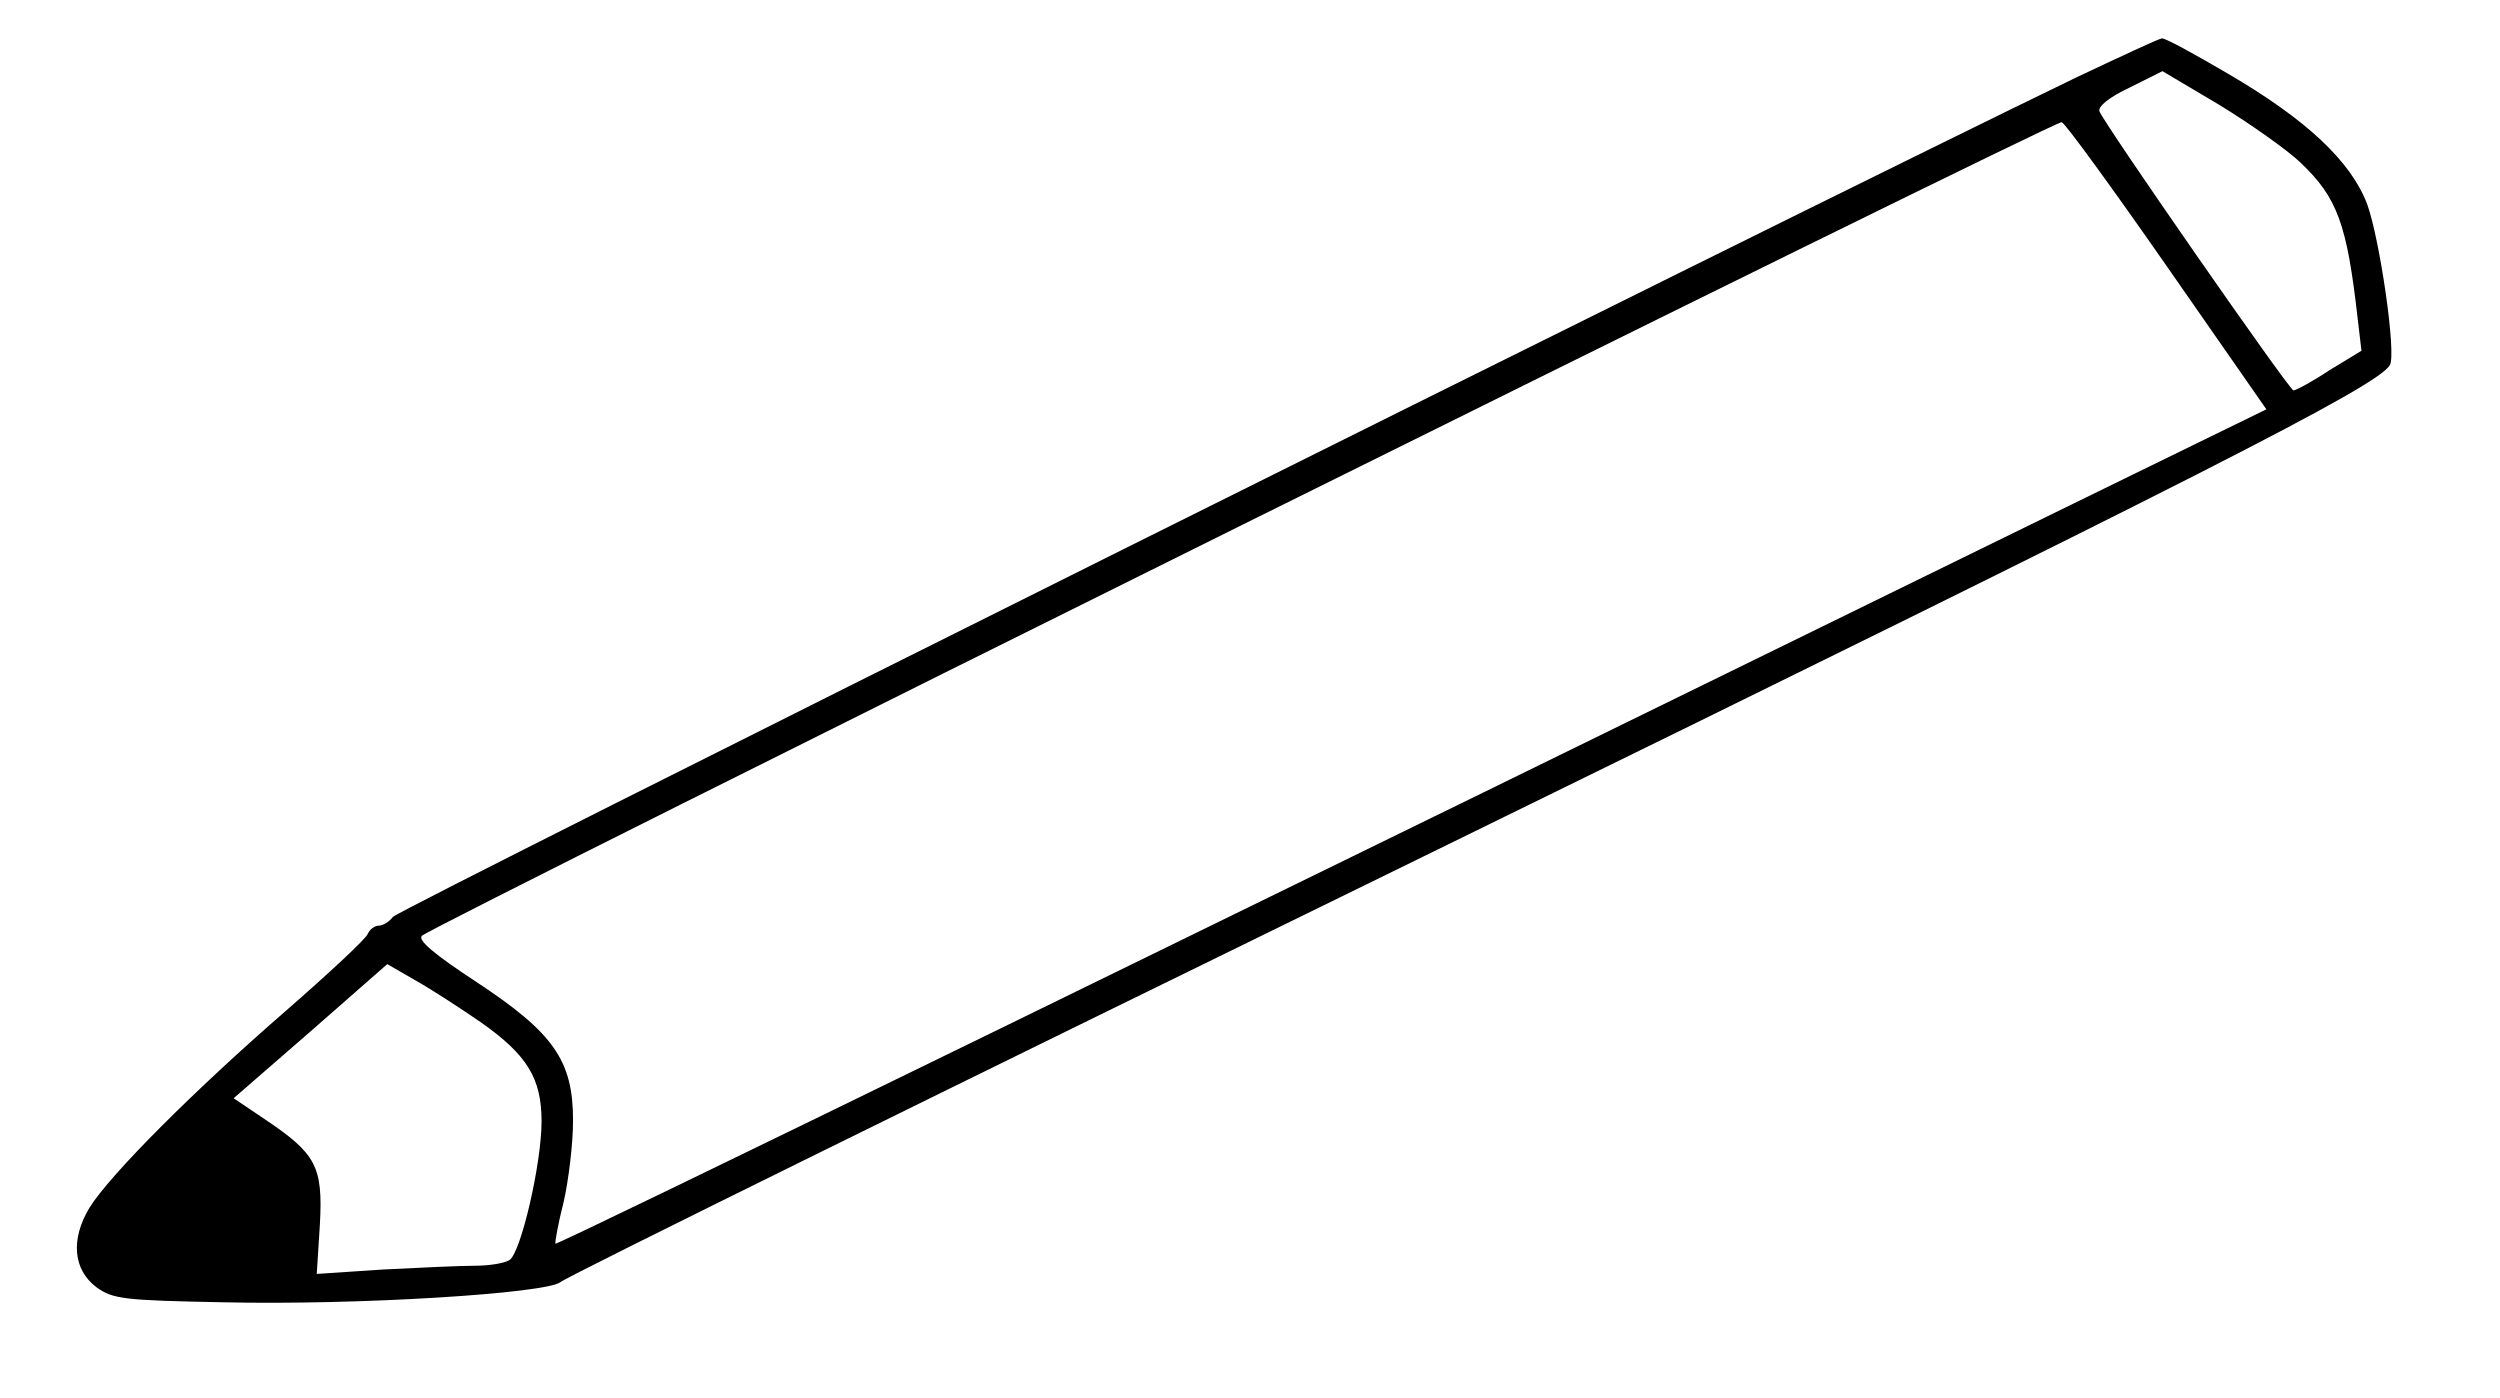
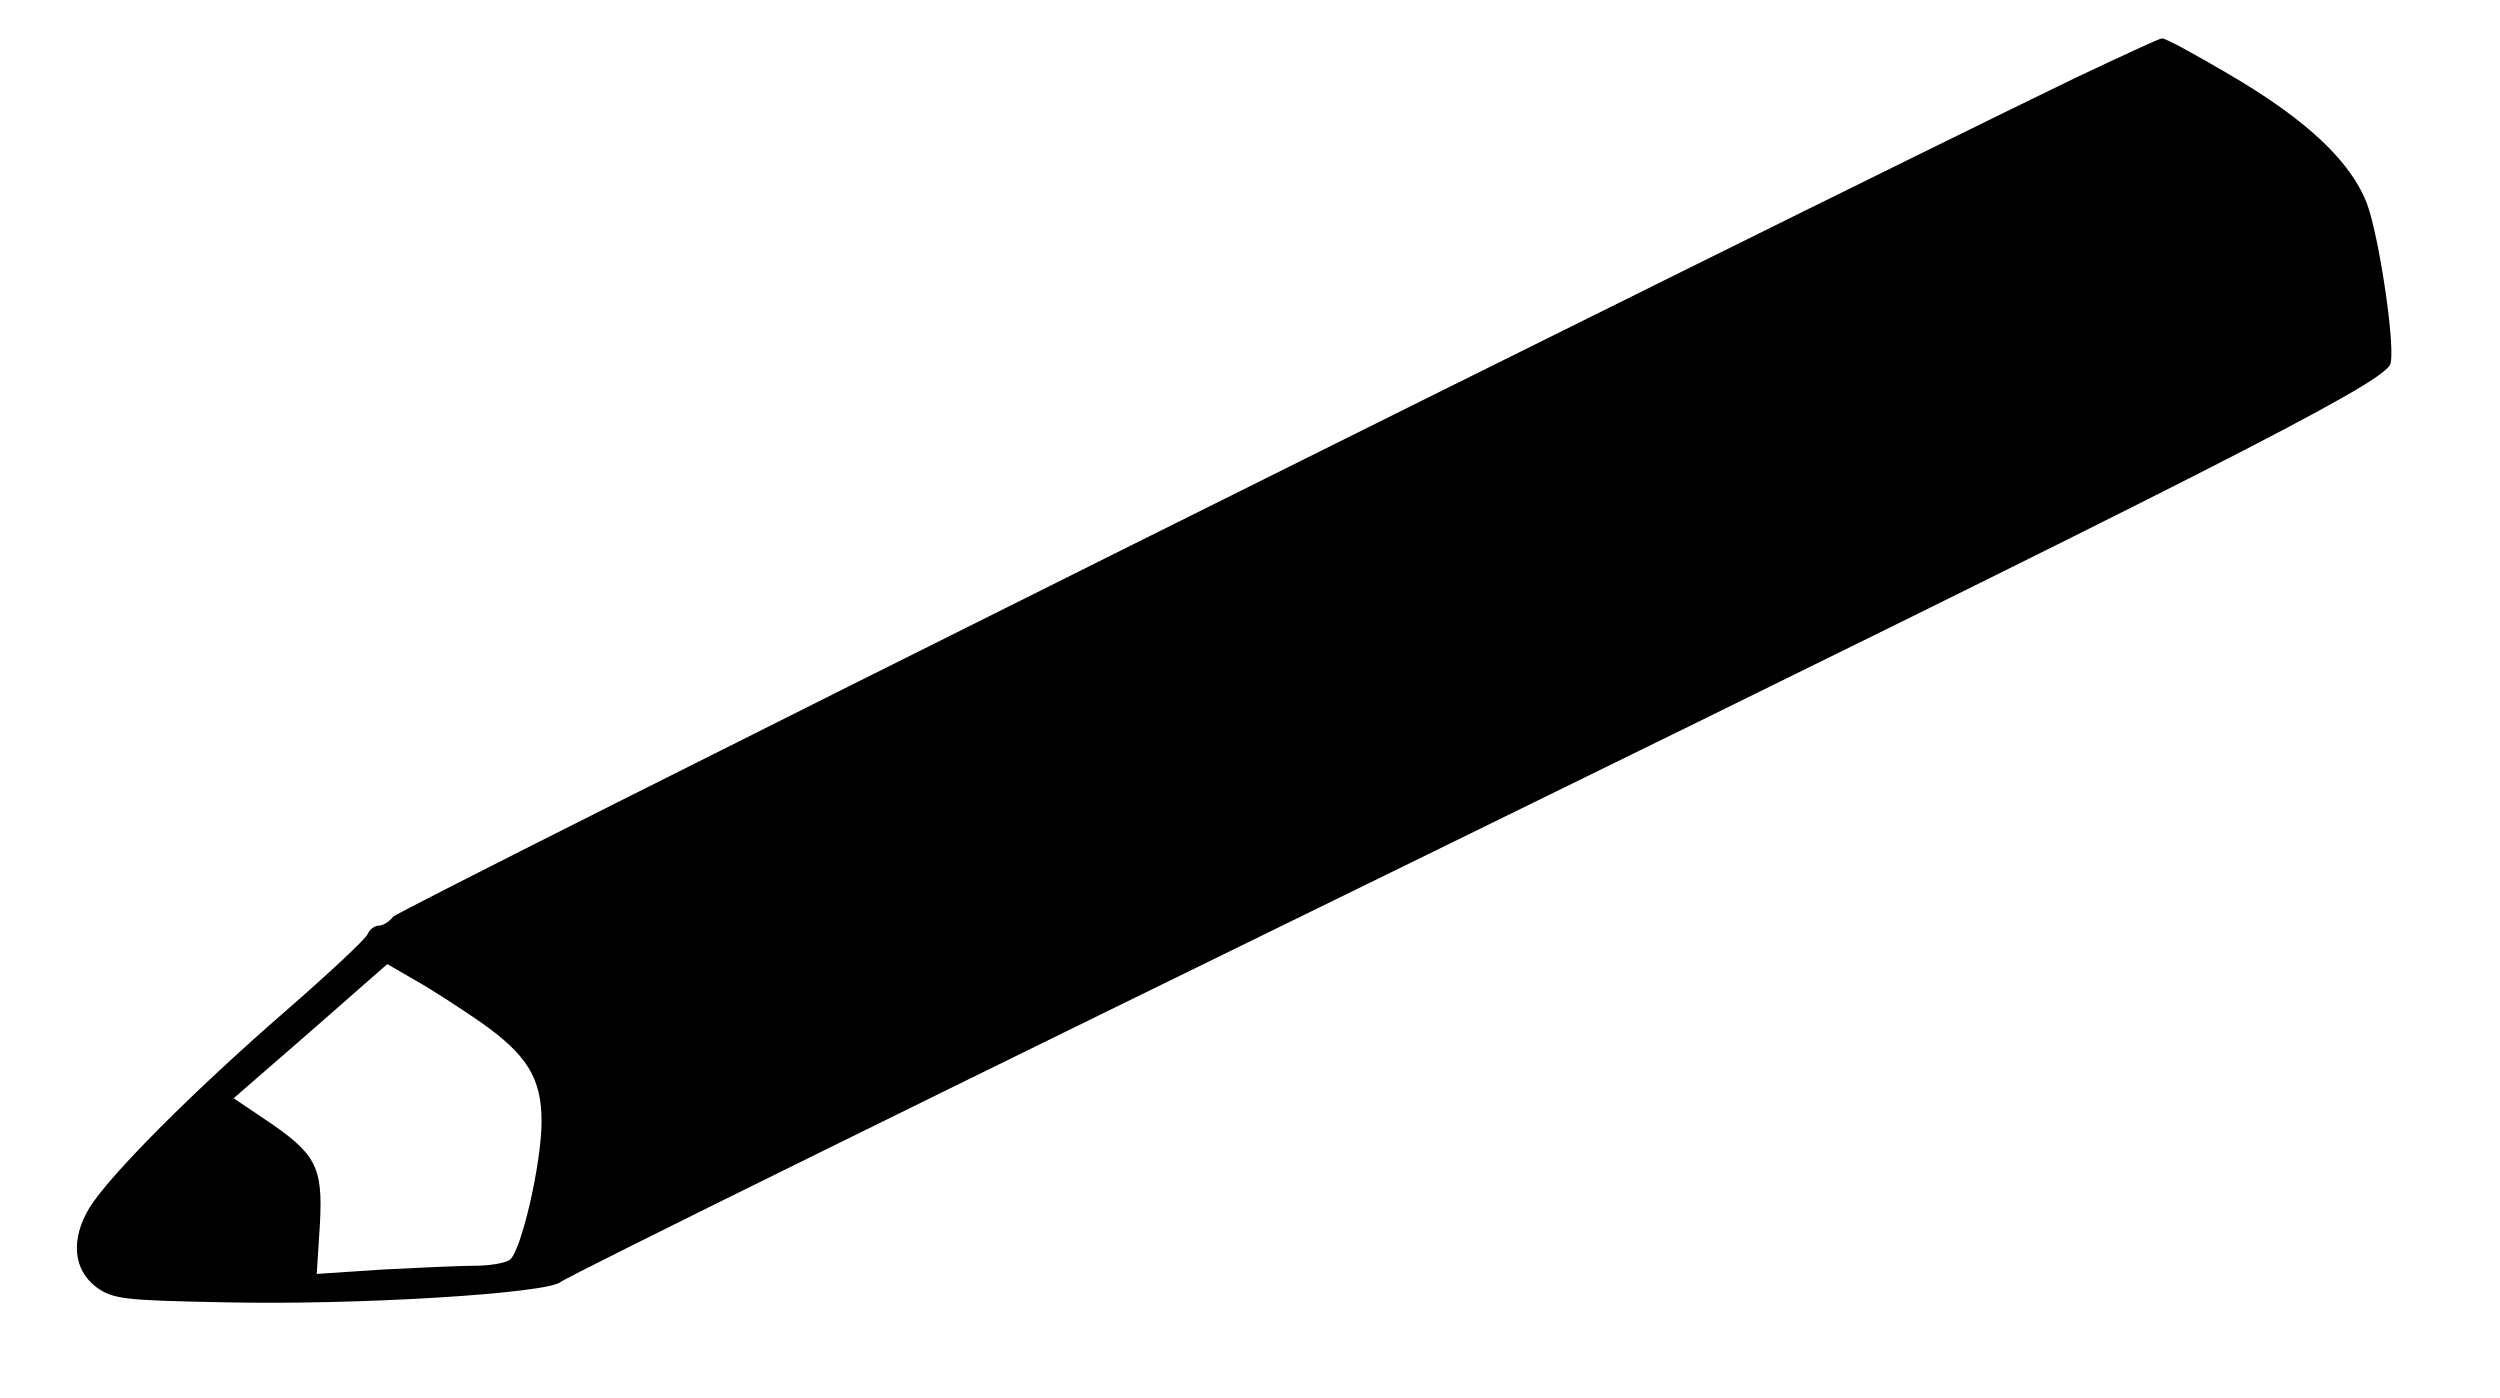
<svg xmlns="http://www.w3.org/2000/svg" version="1.0" width="397pt" height="222pt" viewBox="0 0 397 222" preserveAspectRatio="xMidYMid meet">
  <g transform="translate(0,222) scale(0.1,-0.1)" fill="#000000" stroke="none">
-     <path d="M3295 2096 c-477 -231 -2662 -1320 -2671 -1332 -6 -8 -16 -14 -23 -14 -6 0 -14 -6 -17 -13 -2 -7 -61 -62 -131 -123 -145 -126 -278 -259 -311 -312 -30 -50 -26 -98 11 -126 26 -19 44 -21 200 -24 214 -5 515 14 537 32 8 8 632 315 1387 684 1226 600 1497 738 1518 772 11 17 -16 201 -36 256 -26 68 -96 134 -221 207 -53 31 -100 57 -105 56 -4 0 -66 -29 -138 -63z m358 -134 c59 -56 74 -98 91 -248 l6 -51 -51 -31 c-27 -18 -53 -32 -57 -32 -7 1 -299 421 -308 443 -3 8 16 23 48 38 l52 26 91 -54 c49 -30 107 -71 128 -91z m-212 -165 l158 -227 -307 -150 c-1329 -651 -2407 -1178 -2410 -1175 -1 1 4 31 13 66 8 35 15 93 15 130 0 95 -31 139 -154 220 -67 44 -93 66 -86 73 16 16 2593 1295 2604 1292 5 -1 80 -104 167 -229z m-2678 -1200 c74 -52 97 -89 97 -158 0 -67 -33 -209 -51 -220 -8 -5 -32 -9 -55 -9 -22 0 -88 -3 -146 -6 l-105 -7 5 79 c5 92 -6 112 -88 167 l-49 33 122 106 122 107 45 -26 c25 -14 71 -44 103 -66z" />
+     <path d="M3295 2096 c-477 -231 -2662 -1320 -2671 -1332 -6 -8 -16 -14 -23 -14 -6 0 -14 -6 -17 -13 -2 -7 -61 -62 -131 -123 -145 -126 -278 -259 -311 -312 -30 -50 -26 -98 11 -126 26 -19 44 -21 200 -24 214 -5 515 14 537 32 8 8 632 315 1387 684 1226 600 1497 738 1518 772 11 17 -16 201 -36 256 -26 68 -96 134 -221 207 -53 31 -100 57 -105 56 -4 0 -66 -29 -138 -63z m-2532 -1499 c74 -52 97 -89 97 -158 0 -67 -33 -209 -51 -220 -8 -5 -32 -9 -55 -9 -22 0 -88 -3 -146 -6 l-105 -7 5 79 c5 92 -6 112 -88 167 l-49 33 122 106 122 107 45 -26 c25 -14 71 -44 103 -66z" />
  </g>
</svg>
